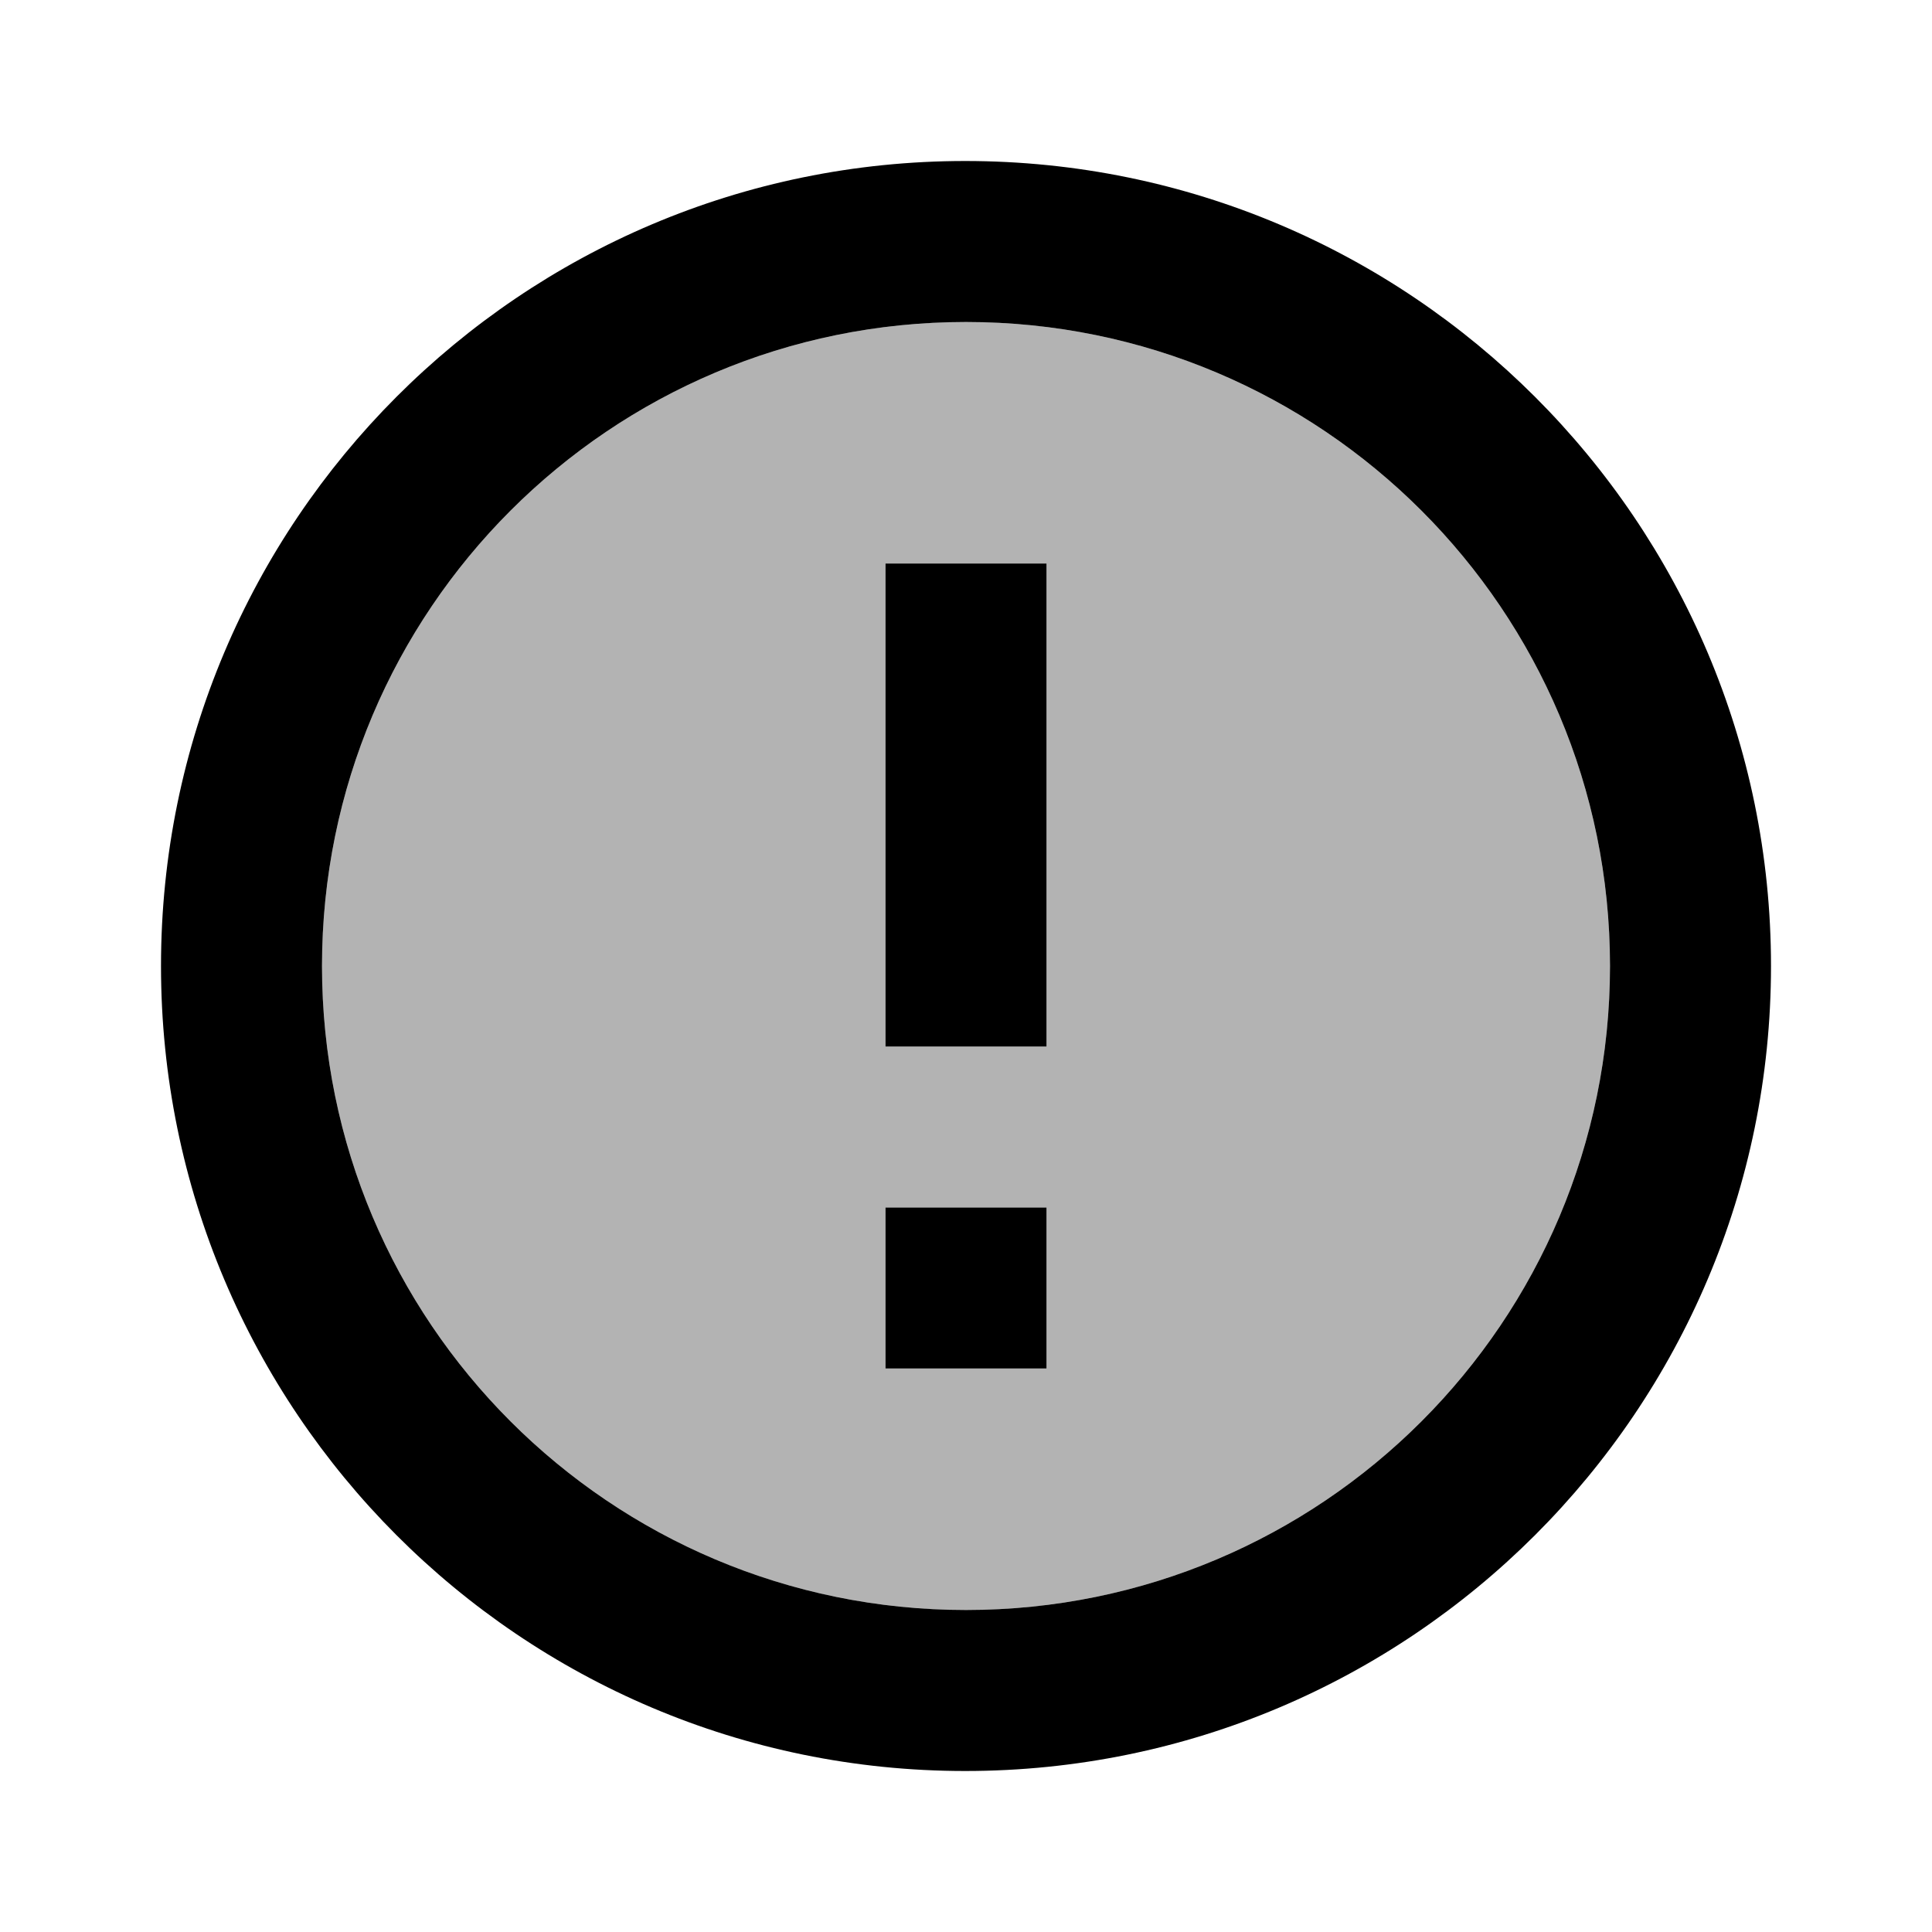
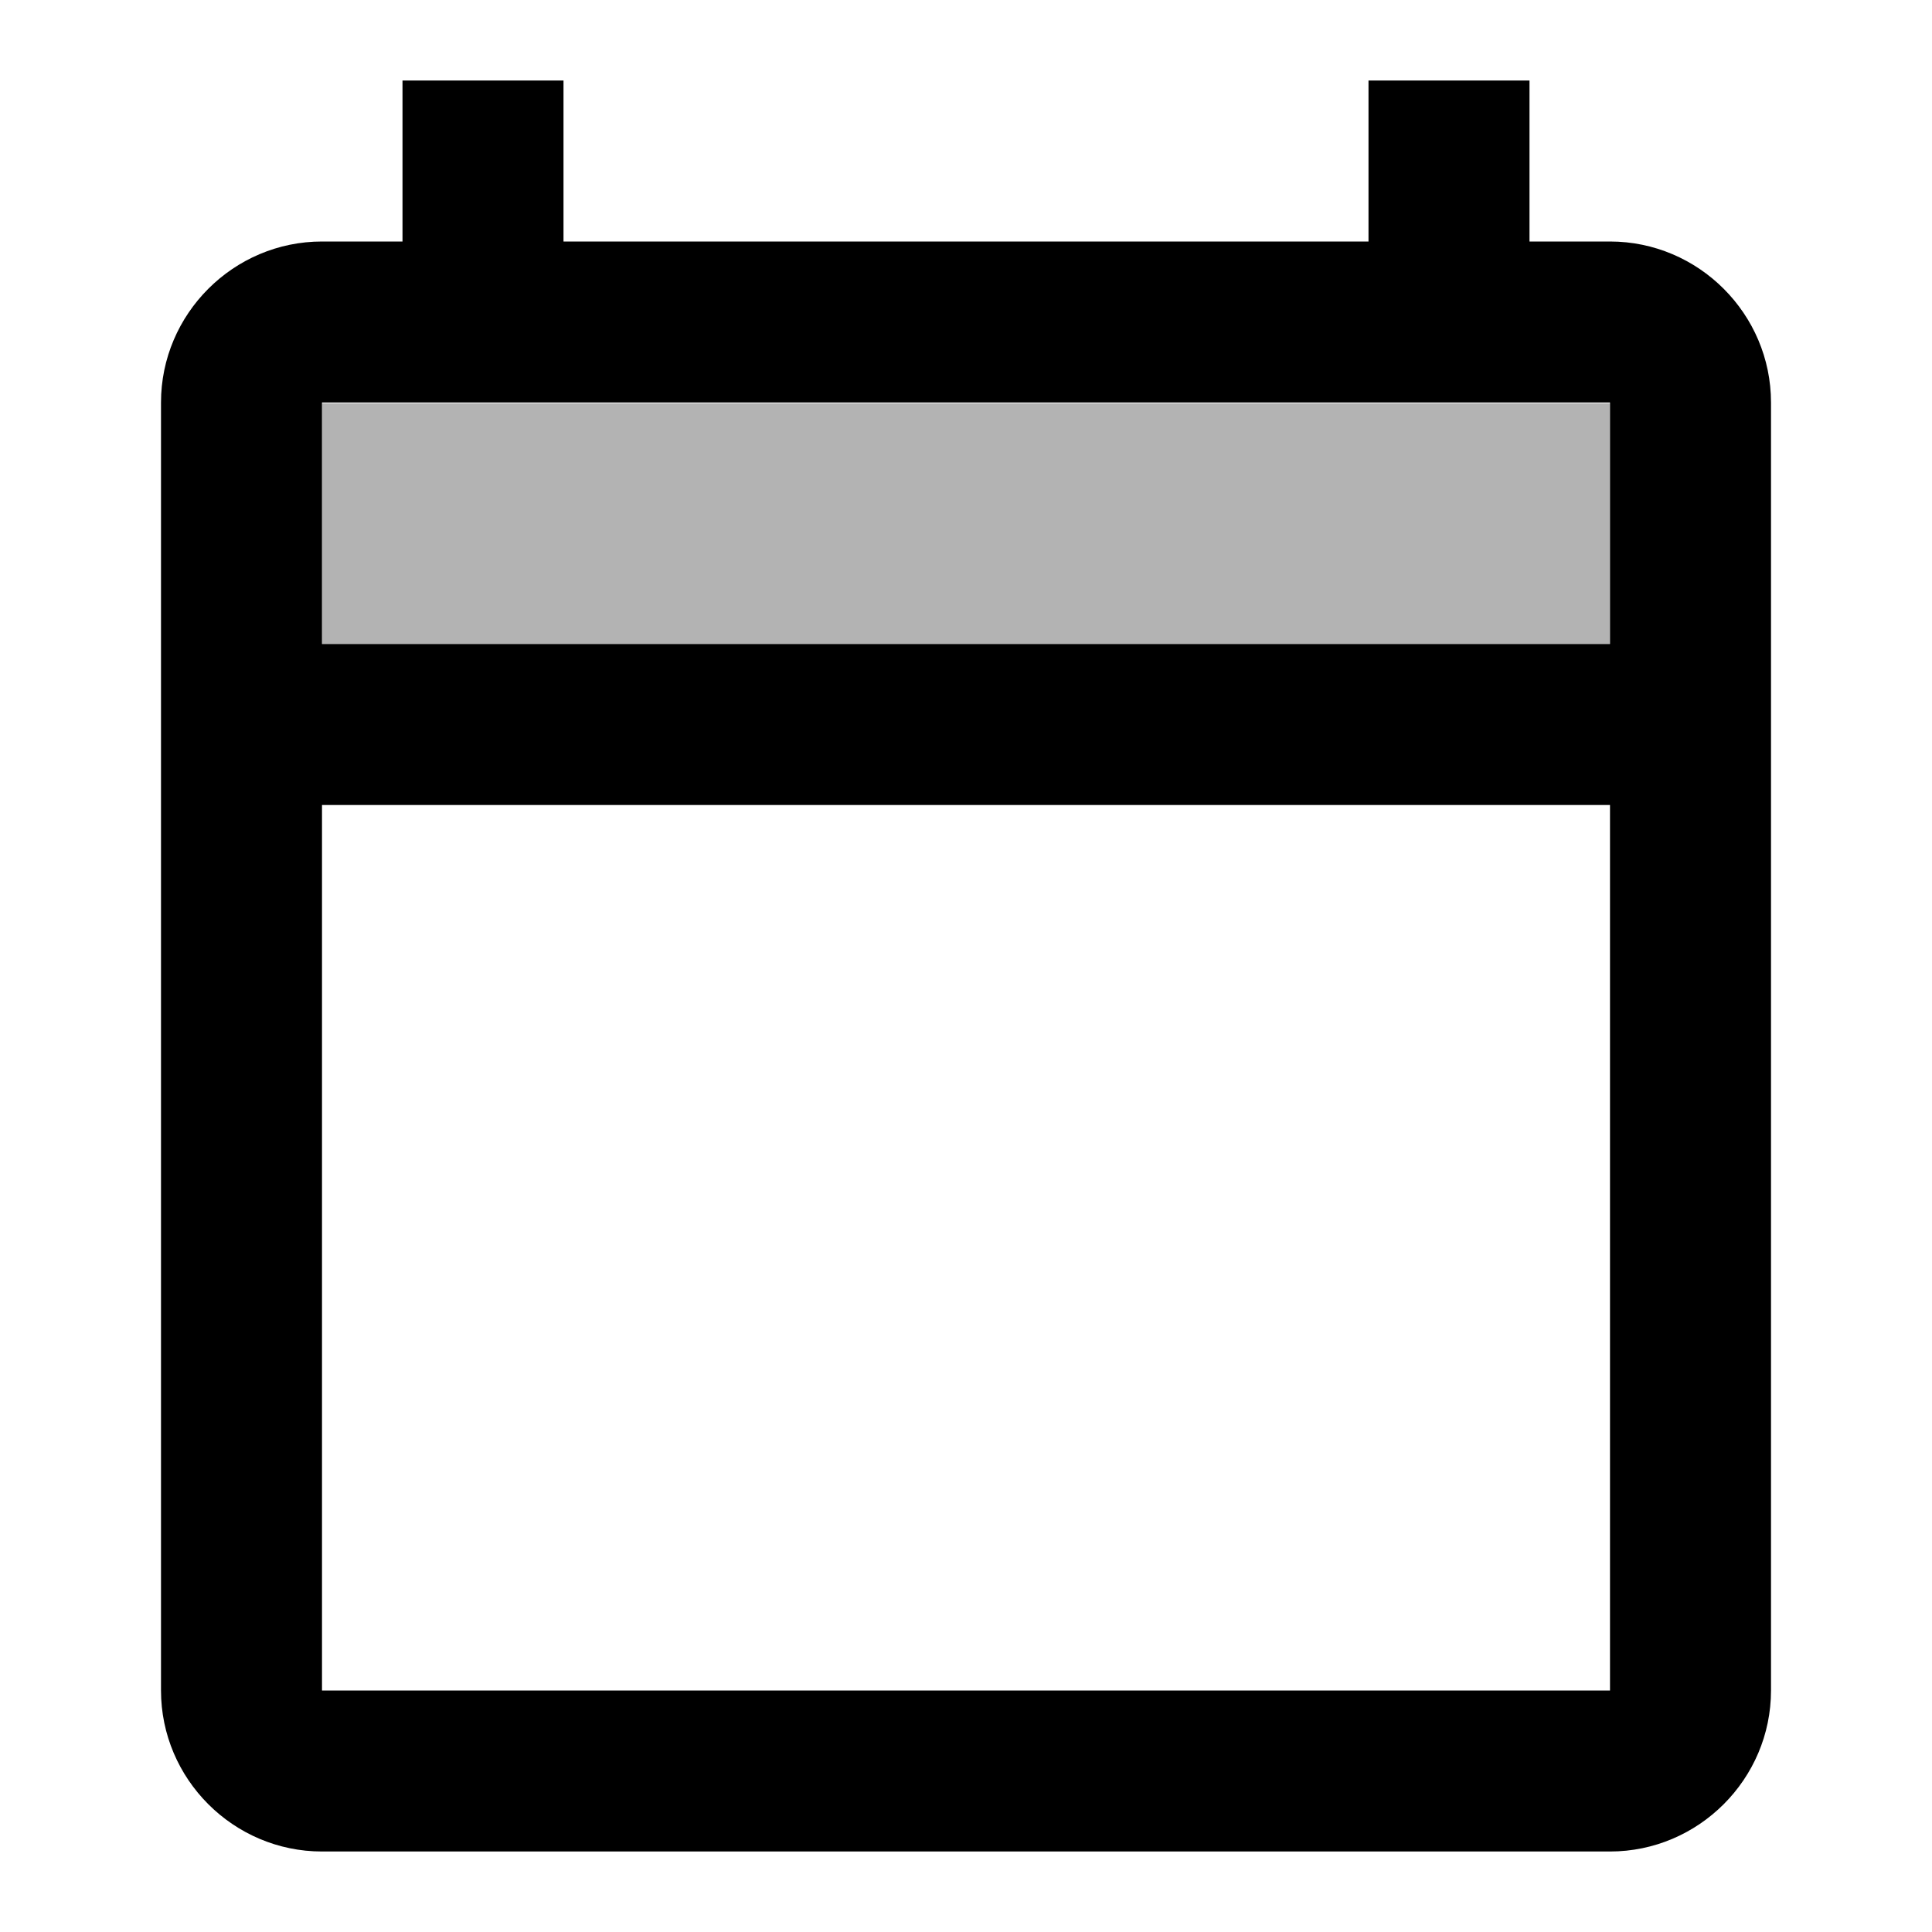
<svg xmlns="http://www.w3.org/2000/svg" width="24" height="24" viewBox="0 0 24 24">
-   <path opacity=".3" d="M12 4c-4.42 0-8 3.58-8 8s3.58 8 8 8 8-3.58 8-8-3.58-8-8-8zm1 13h-2v-2h2v2zm0-4h-2V7h2v6z" />
-   <path d="M11.99 2C6.47 2 2 6.48 2 12s4.47 10 9.99 10C17.52 22 22 17.52 22 12S17.52 2 11.99 2zM12 20c-4.42 0-8-3.58-8-8s3.58-8 8-8 8 3.58 8 8-3.58 8-8 8zm-1-5h2v2h-2zm0-8h2v6h-2z" />
+   <path fill="none" d="M0 0h24v24H0V0z" />
+   <path d="M20 3h-1V1h-2v2H7V1H5v2H4c-1.1 0-2 .9-2 2v16c0 1.1.9 2 2 2h16c1.1 0 2-.9 2-2V5c0-1.1-.9-2-2-2zm0 2v3H4V5h16zM4 21V10h16v11H4z" />
+   <path opacity=".3" d="M4 5.01h16V8H4z" />
</svg>
